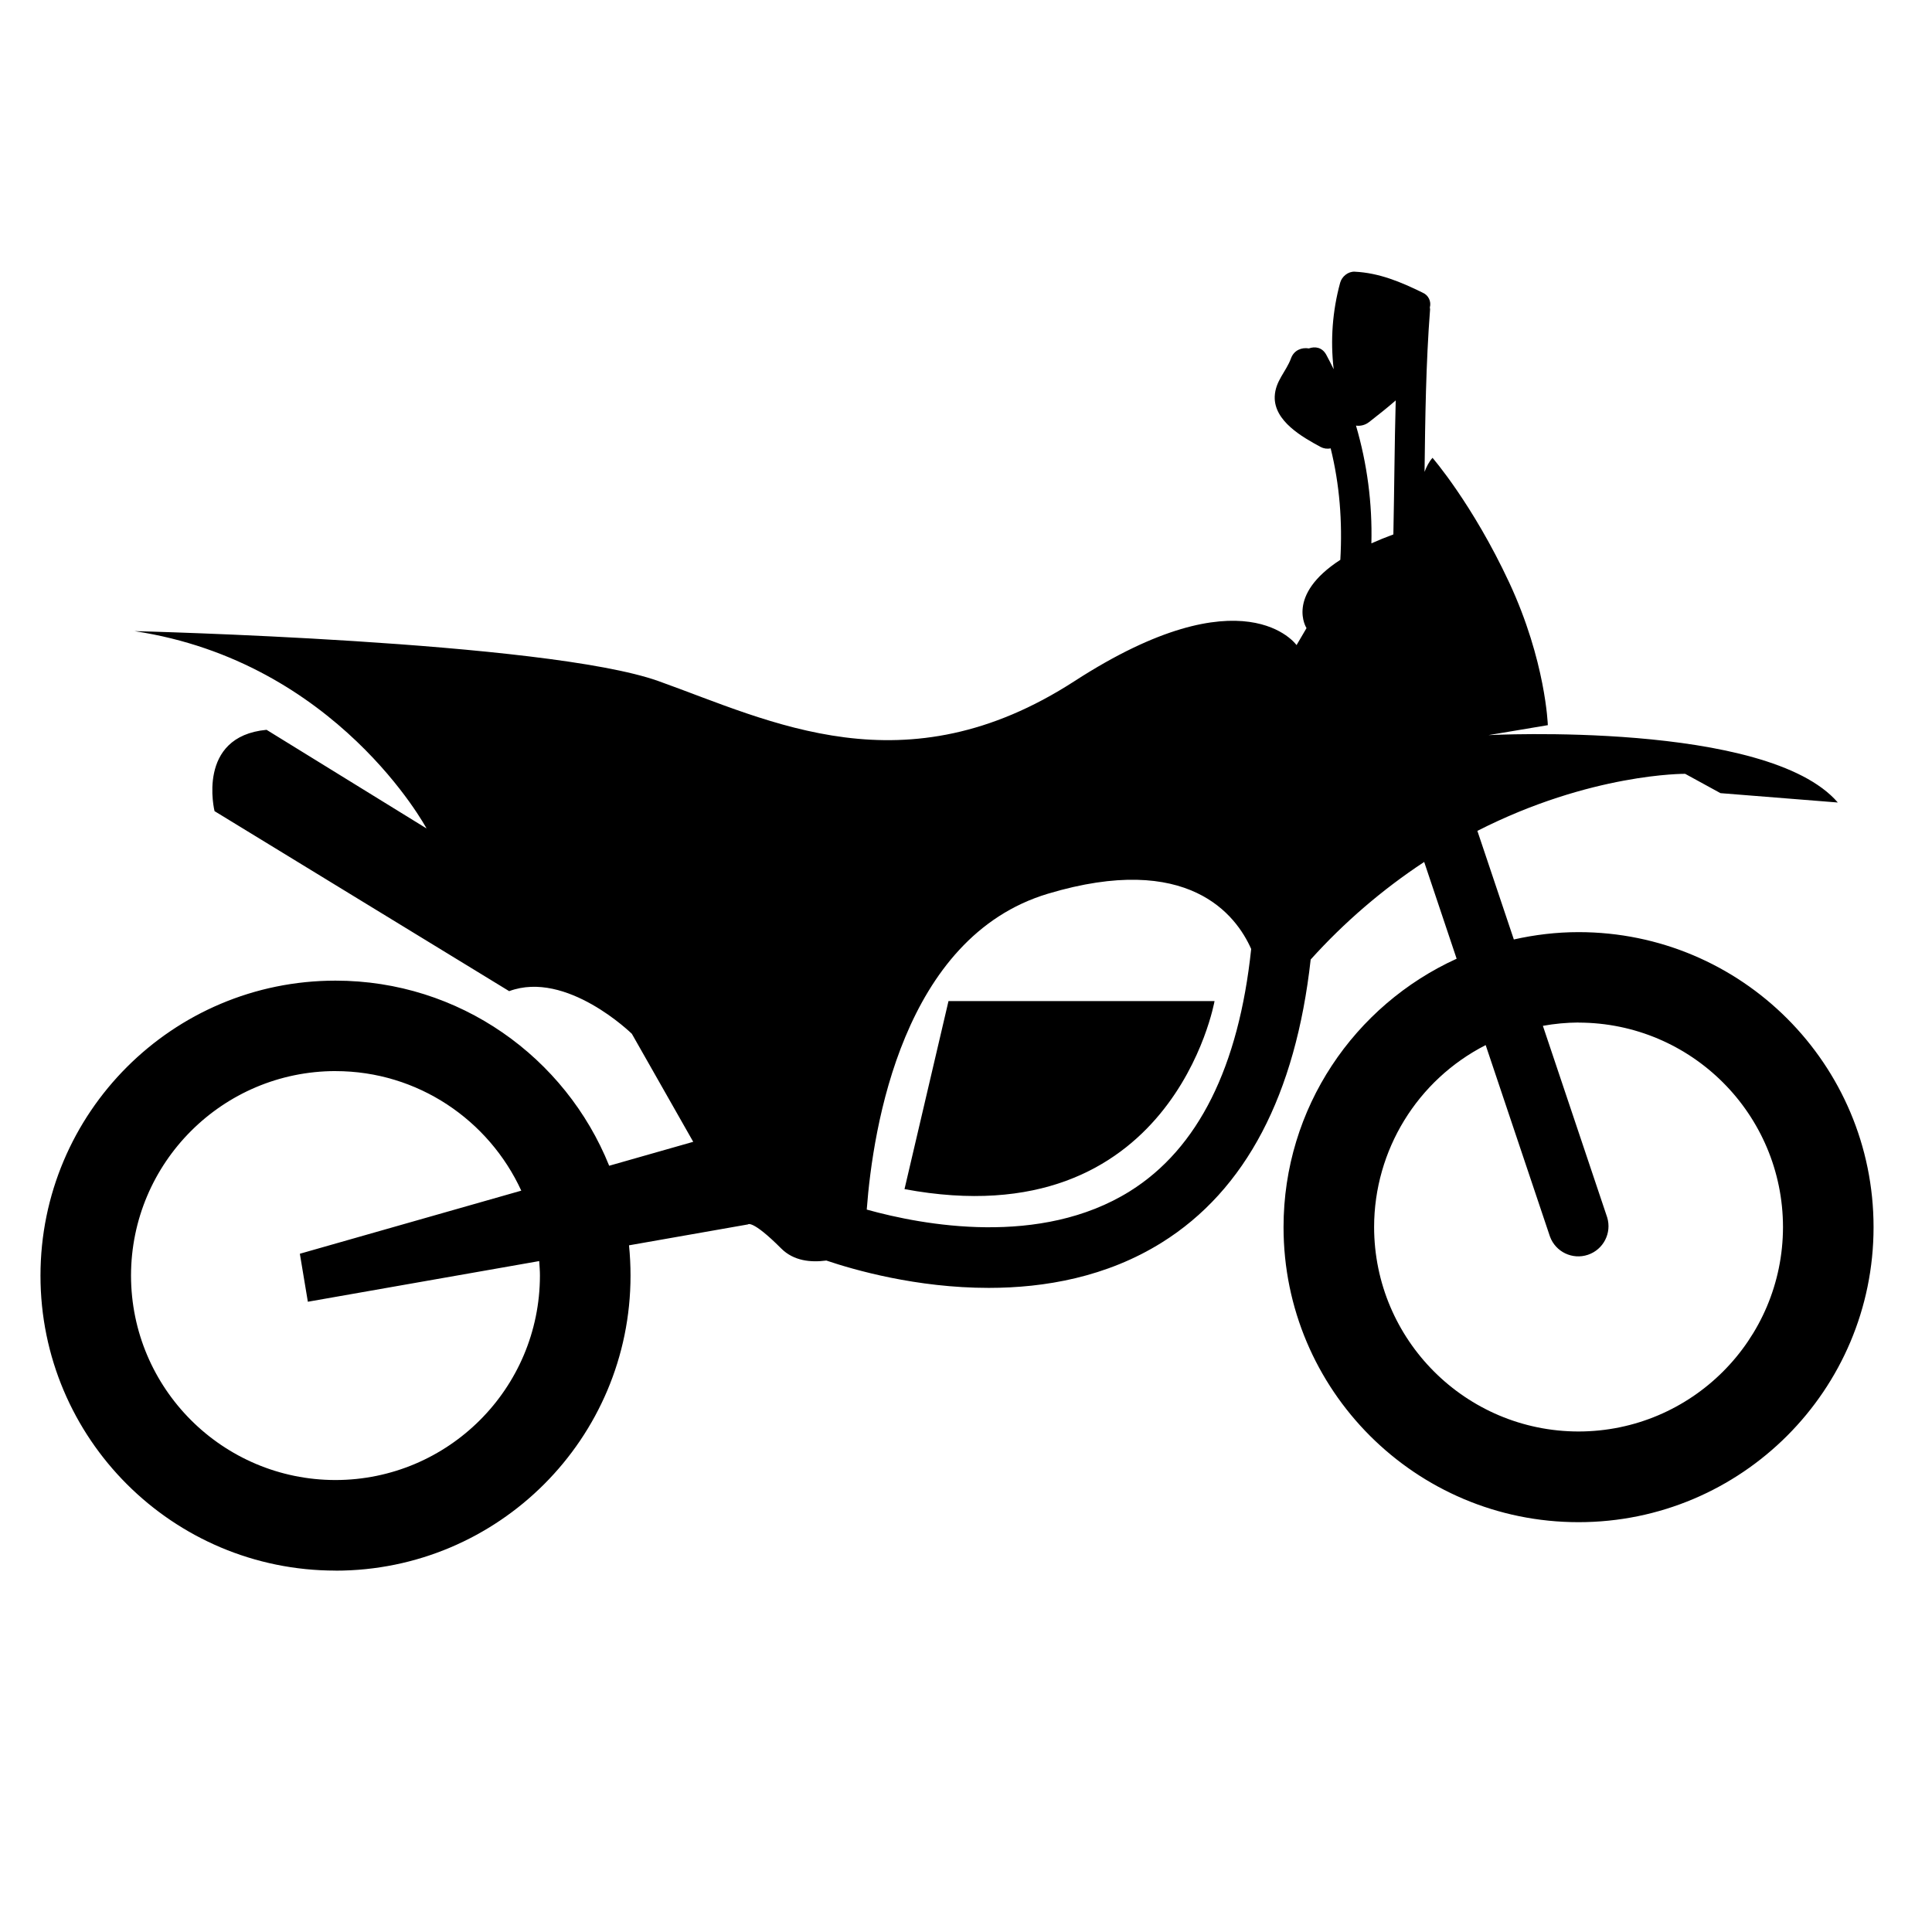
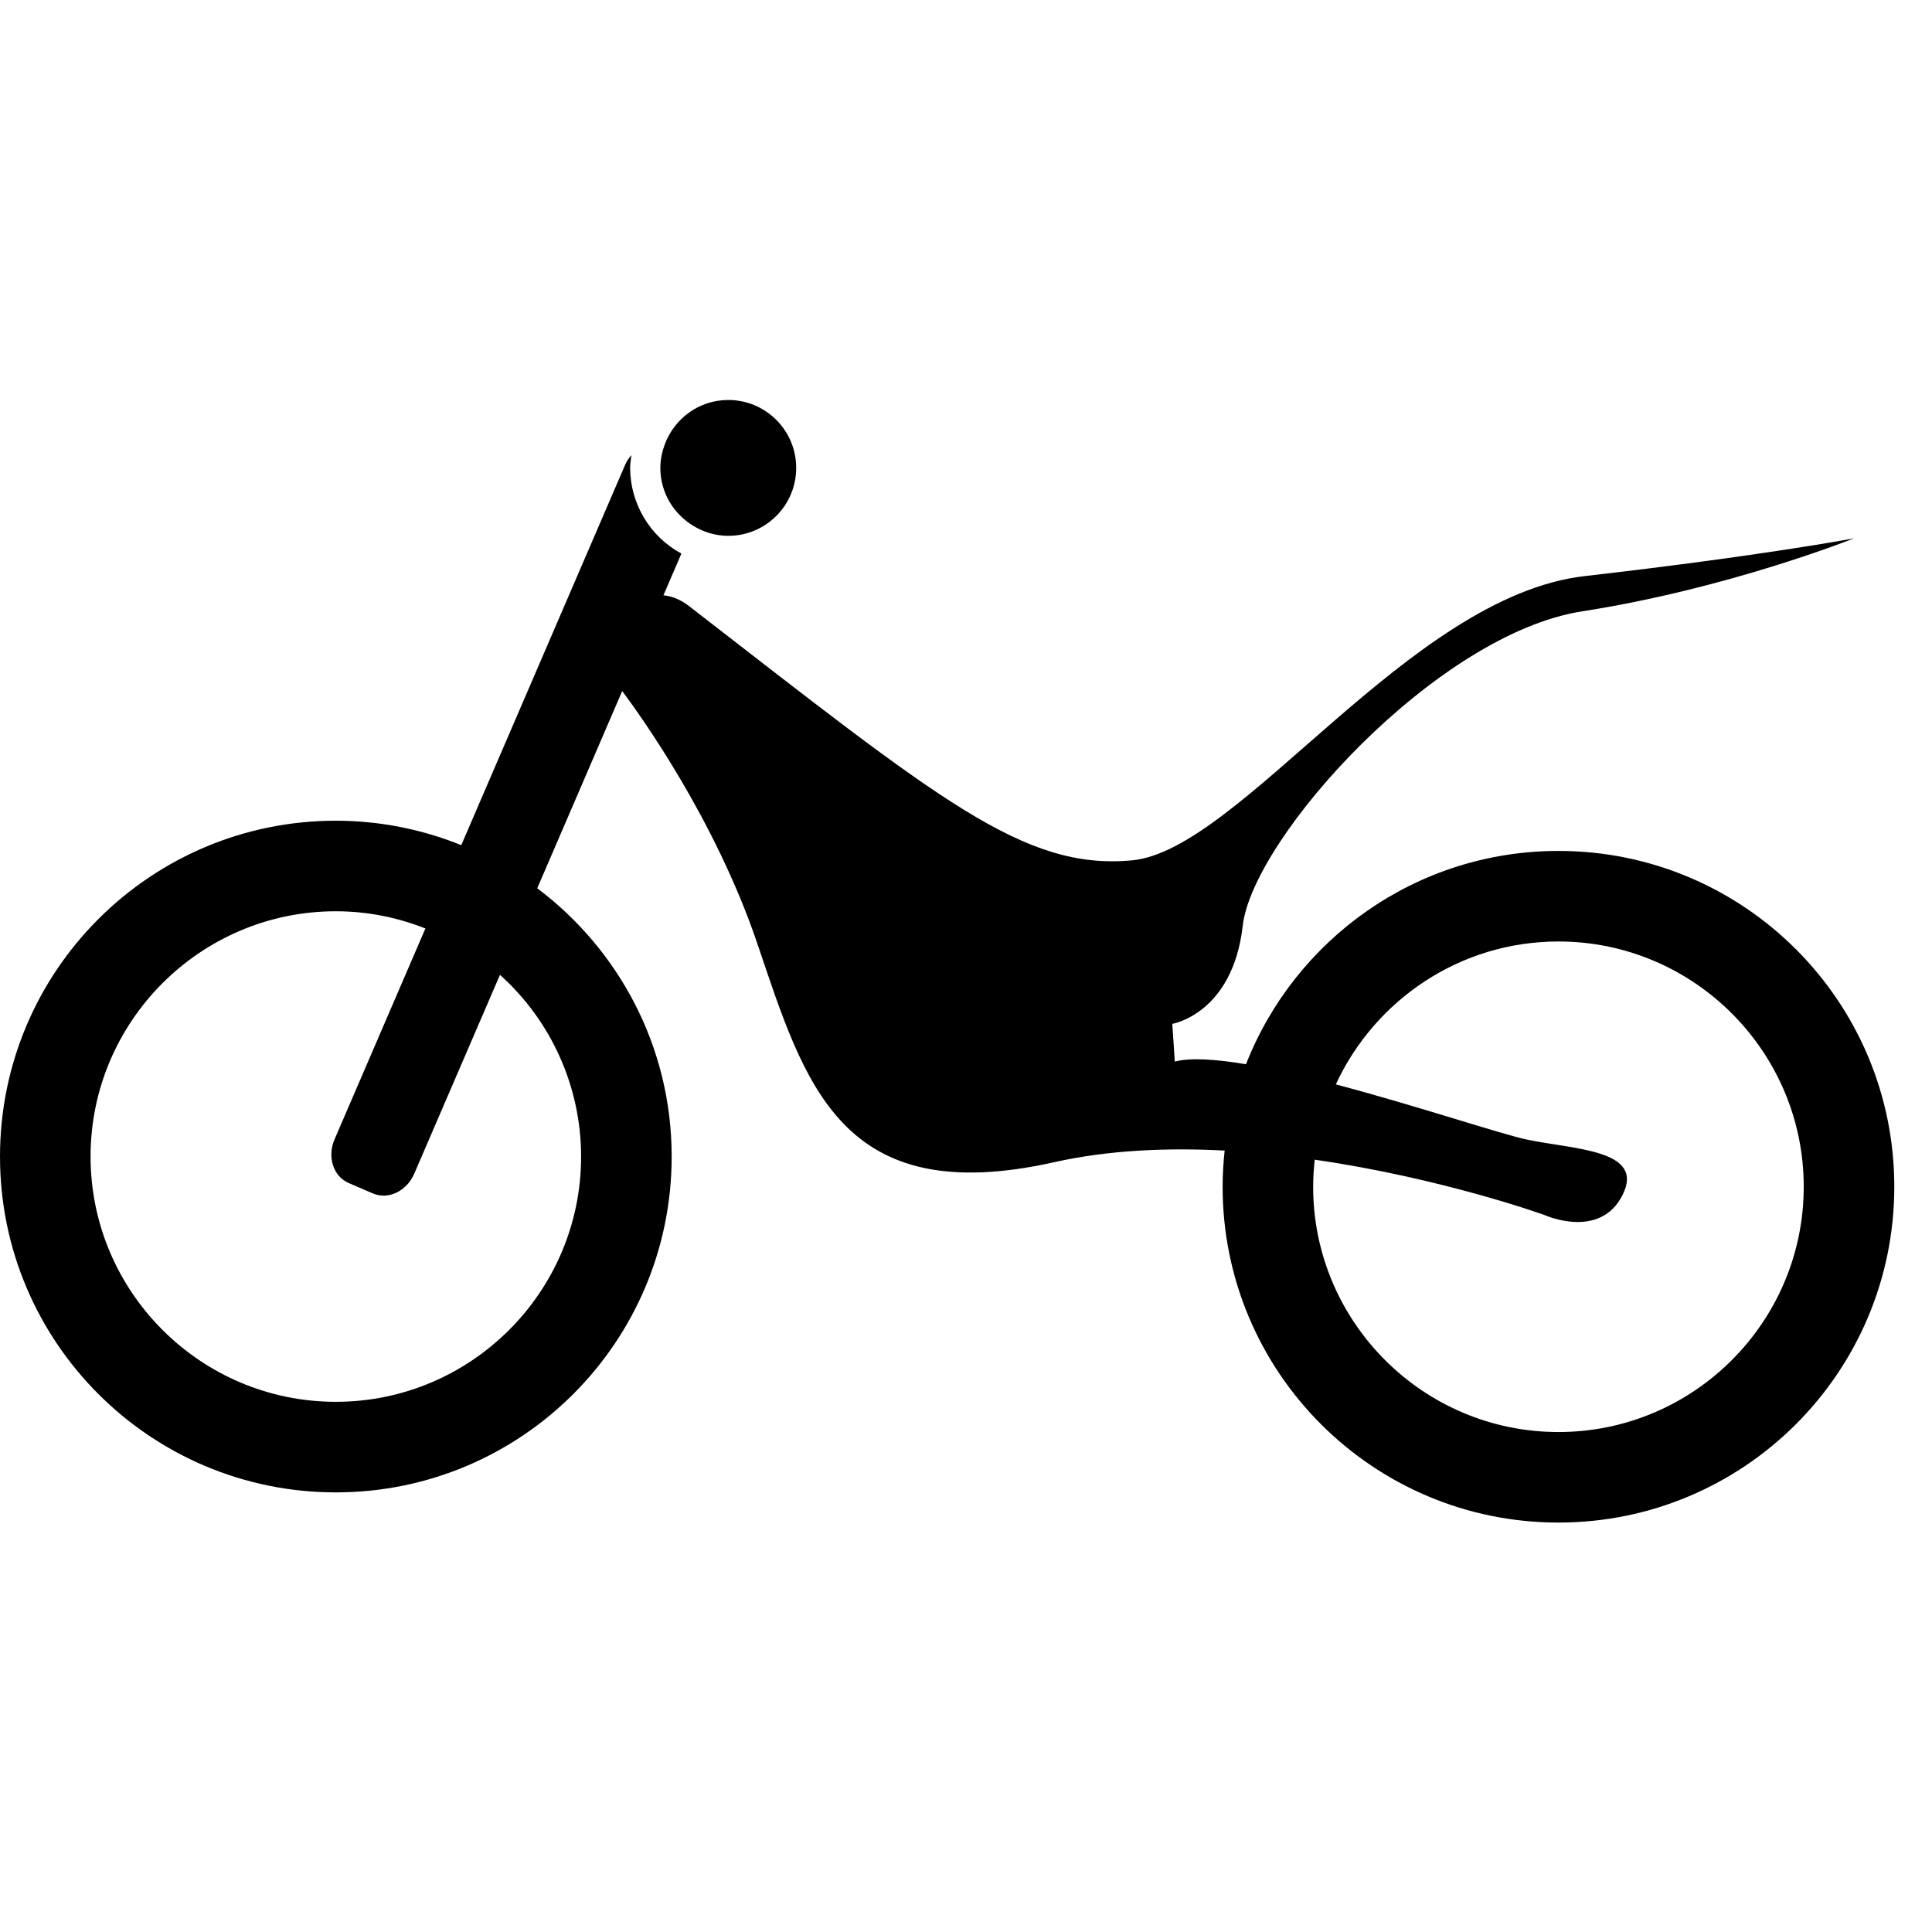
<svg xmlns="http://www.w3.org/2000/svg" viewBox="0 0 64 64">
-   <path d="M11.114 52.03c5.398 0 9.773-4.377 9.773-9.774 0-.34-.017-.673-.05-1.003l3.937-.692s.133-.176 1.104.796c.415.415.98.468 1.495.4.916.31 2.988.906 5.38.906 1.858 0 3.902-.36 5.73-1.5 2.788-1.738 4.436-4.902 4.935-9.378a19.55 19.55 0 0 1 3.76-3.232l1.075 3.206c-3.38 1.538-5.734 4.937-5.734 8.892 0 5.398 4.375 9.773 9.772 9.773s9.773-4.376 9.773-9.773c0-5.398-4.376-9.773-9.773-9.773-.737 0-1.452.088-2.143.243l-1.208-3.597c3.766-1.92 6.883-1.89 6.883-1.89l1.17.64 3.887.31c-2.34-2.717-11.572-2.232-11.572-2.232l1.966-.33s-.066-2.12-1.28-4.726c-1.216-2.606-2.54-4.13-2.54-4.13-.122.137-.2.298-.264.465.022-1.795.045-3.59.183-5.38.002-.025-.007-.042-.008-.065a.414.414 0 0 0-.24-.492C46.404 9.34 45.69 9.04 44.876 9c-.22-.01-.425.16-.482.367a7.53 7.53 0 0 0-.214 2.865c-.08-.162-.16-.324-.248-.484-.135-.244-.37-.28-.573-.206-.23-.04-.49.05-.592.326-.164.448-.52.75-.54 1.268-.028.815.92 1.345 1.52 1.67a.486.486 0 0 0 .333.046c.296 1.194.393 2.427.32 3.693-1.823 1.183-1.12 2.262-1.12 2.262l-.33.563s-1.724-2.45-7.355 1.193c-5.63 3.644-10.07 1.325-13.78 0-3.71-1.325-17.358-1.656-17.358-1.656 6.714 1.016 9.673 6.537 9.673 6.537l-5.3-3.268c-2.34.22-1.723 2.694-1.723 2.694l9.76 5.963c1.9-.707 4.064 1.413 4.064 1.413l2.033 3.578-2.784.793c-1.446-3.593-4.956-6.132-9.066-6.132-5.398 0-9.773 4.376-9.773 9.773 0 5.396 4.377 9.77 9.774 9.77zM52.29 33.875a6.78 6.78 0 0 1 6.774 6.773 6.78 6.78 0 0 1-6.773 6.772 6.78 6.78 0 0 1-6.772-6.773 6.774 6.774 0 0 1 3.696-6.027l2.13 6.344a1 1 0 0 0 1.895-.637l-2.13-6.345a6.86 6.86 0 0 1 1.18-.11zM45.355 13.98c.305-.24.6-.47.88-.716-.04 1.48-.047 2.96-.078 4.44a11.75 11.75 0 0 0-.728.295 12.717 12.717 0 0 0-.51-3.9.57.57 0 0 0 .436-.12zM34.712 29.606c4.658-1.397 6.238.706 6.735 1.83-.412 3.9-1.752 6.608-4.015 8.023-2.966 1.854-6.853 1.13-8.72.61.206-2.738 1.2-9.022 6-10.463zm-23.598 5.876c2.73 0 5.083 1.628 6.154 3.96l-7.335 2.09.265 1.59 7.664-1.347c.01.16.024.318.024.48a6.78 6.78 0 0 1-6.773 6.773 6.78 6.78 0 0 1-6.773-6.774 6.782 6.782 0 0 1 6.774-6.773z" />
-   <path d="M40.233 33.163H31.42l-1.457 6.228c8.88 1.657 10.27-6.227 10.27-6.227z" />
+   <path d="M51.625 28.188c-4.71 0-8.727 2.932-10.35 7.066-1-.167-1.844-.225-2.358-.087l-.083-1.25s2-.333 2.333-3.25C41.5 27.75 47.583 21 52.417 20.25c4.833-.75 9-2.417 9-2.417s-3.083.583-8.917 1.25-11.417 9.083-15 9.417c-3.583.333-6.364-1.984-14.667-8.417-.304-.235-.593-.338-.856-.363l.595-1.382a3.24 3.24 0 0 1-1.698-2.838c0-.145.024-.284.043-.425-.078.093-.152.19-.203.31L15.28 27.997a11.085 11.085 0 0 0-4.156-.81C4.98 27.188 0 32.168 0 38.312s4.98 11.125 11.125 11.125 11.125-4.98 11.125-11.125c0-3.638-1.754-6.858-4.453-8.887l2.814-6.533c.546.727 3.067 4.21 4.474 8.358 1.583 4.667 2.75 8.833 9.833 7.25 1.81-.405 3.755-.486 5.65-.386-.042.394-.067.793-.067 1.198 0 6.144 4.98 11.125 11.125 11.125s11.125-4.98 11.125-11.125-4.98-11.124-11.125-11.124zM19.25 38.312c0 4.48-3.645 8.125-8.125 8.125S3 42.793 3 38.312c0-4.48 3.645-8.125 8.125-8.125 1.048 0 2.047.206 2.967.57l-3.01 6.986c-.25.58-.04 1.226.466 1.445l.804.346c.507.22 1.12-.074 1.37-.653l2.84-6.588a8.094 8.094 0 0 1 2.688 6.02zm32.375 9.126c-4.48 0-8.125-3.645-8.125-8.125 0-.303.02-.602.052-.897 4.235.612 7.614 1.834 7.614 1.834s1.834.833 2.584-.667-1.583-1.5-3.167-1.833c-.87-.183-3.645-1.118-6.332-1.828 1.29-2.79 4.106-4.734 7.375-4.734 4.48 0 8.125 3.645 8.125 8.125s-3.645 8.125-8.125 8.125z" />
+   <path d="M22.022 14.72c-.09.243-.147.504-.147.78 0 .818.44 1.527 1.093 1.92.34.206.732.33 1.157.33a2.25 2.25 0 0 0 0-4.5c-.967 0-1.784.613-2.103 1.47z" />
</svg>
